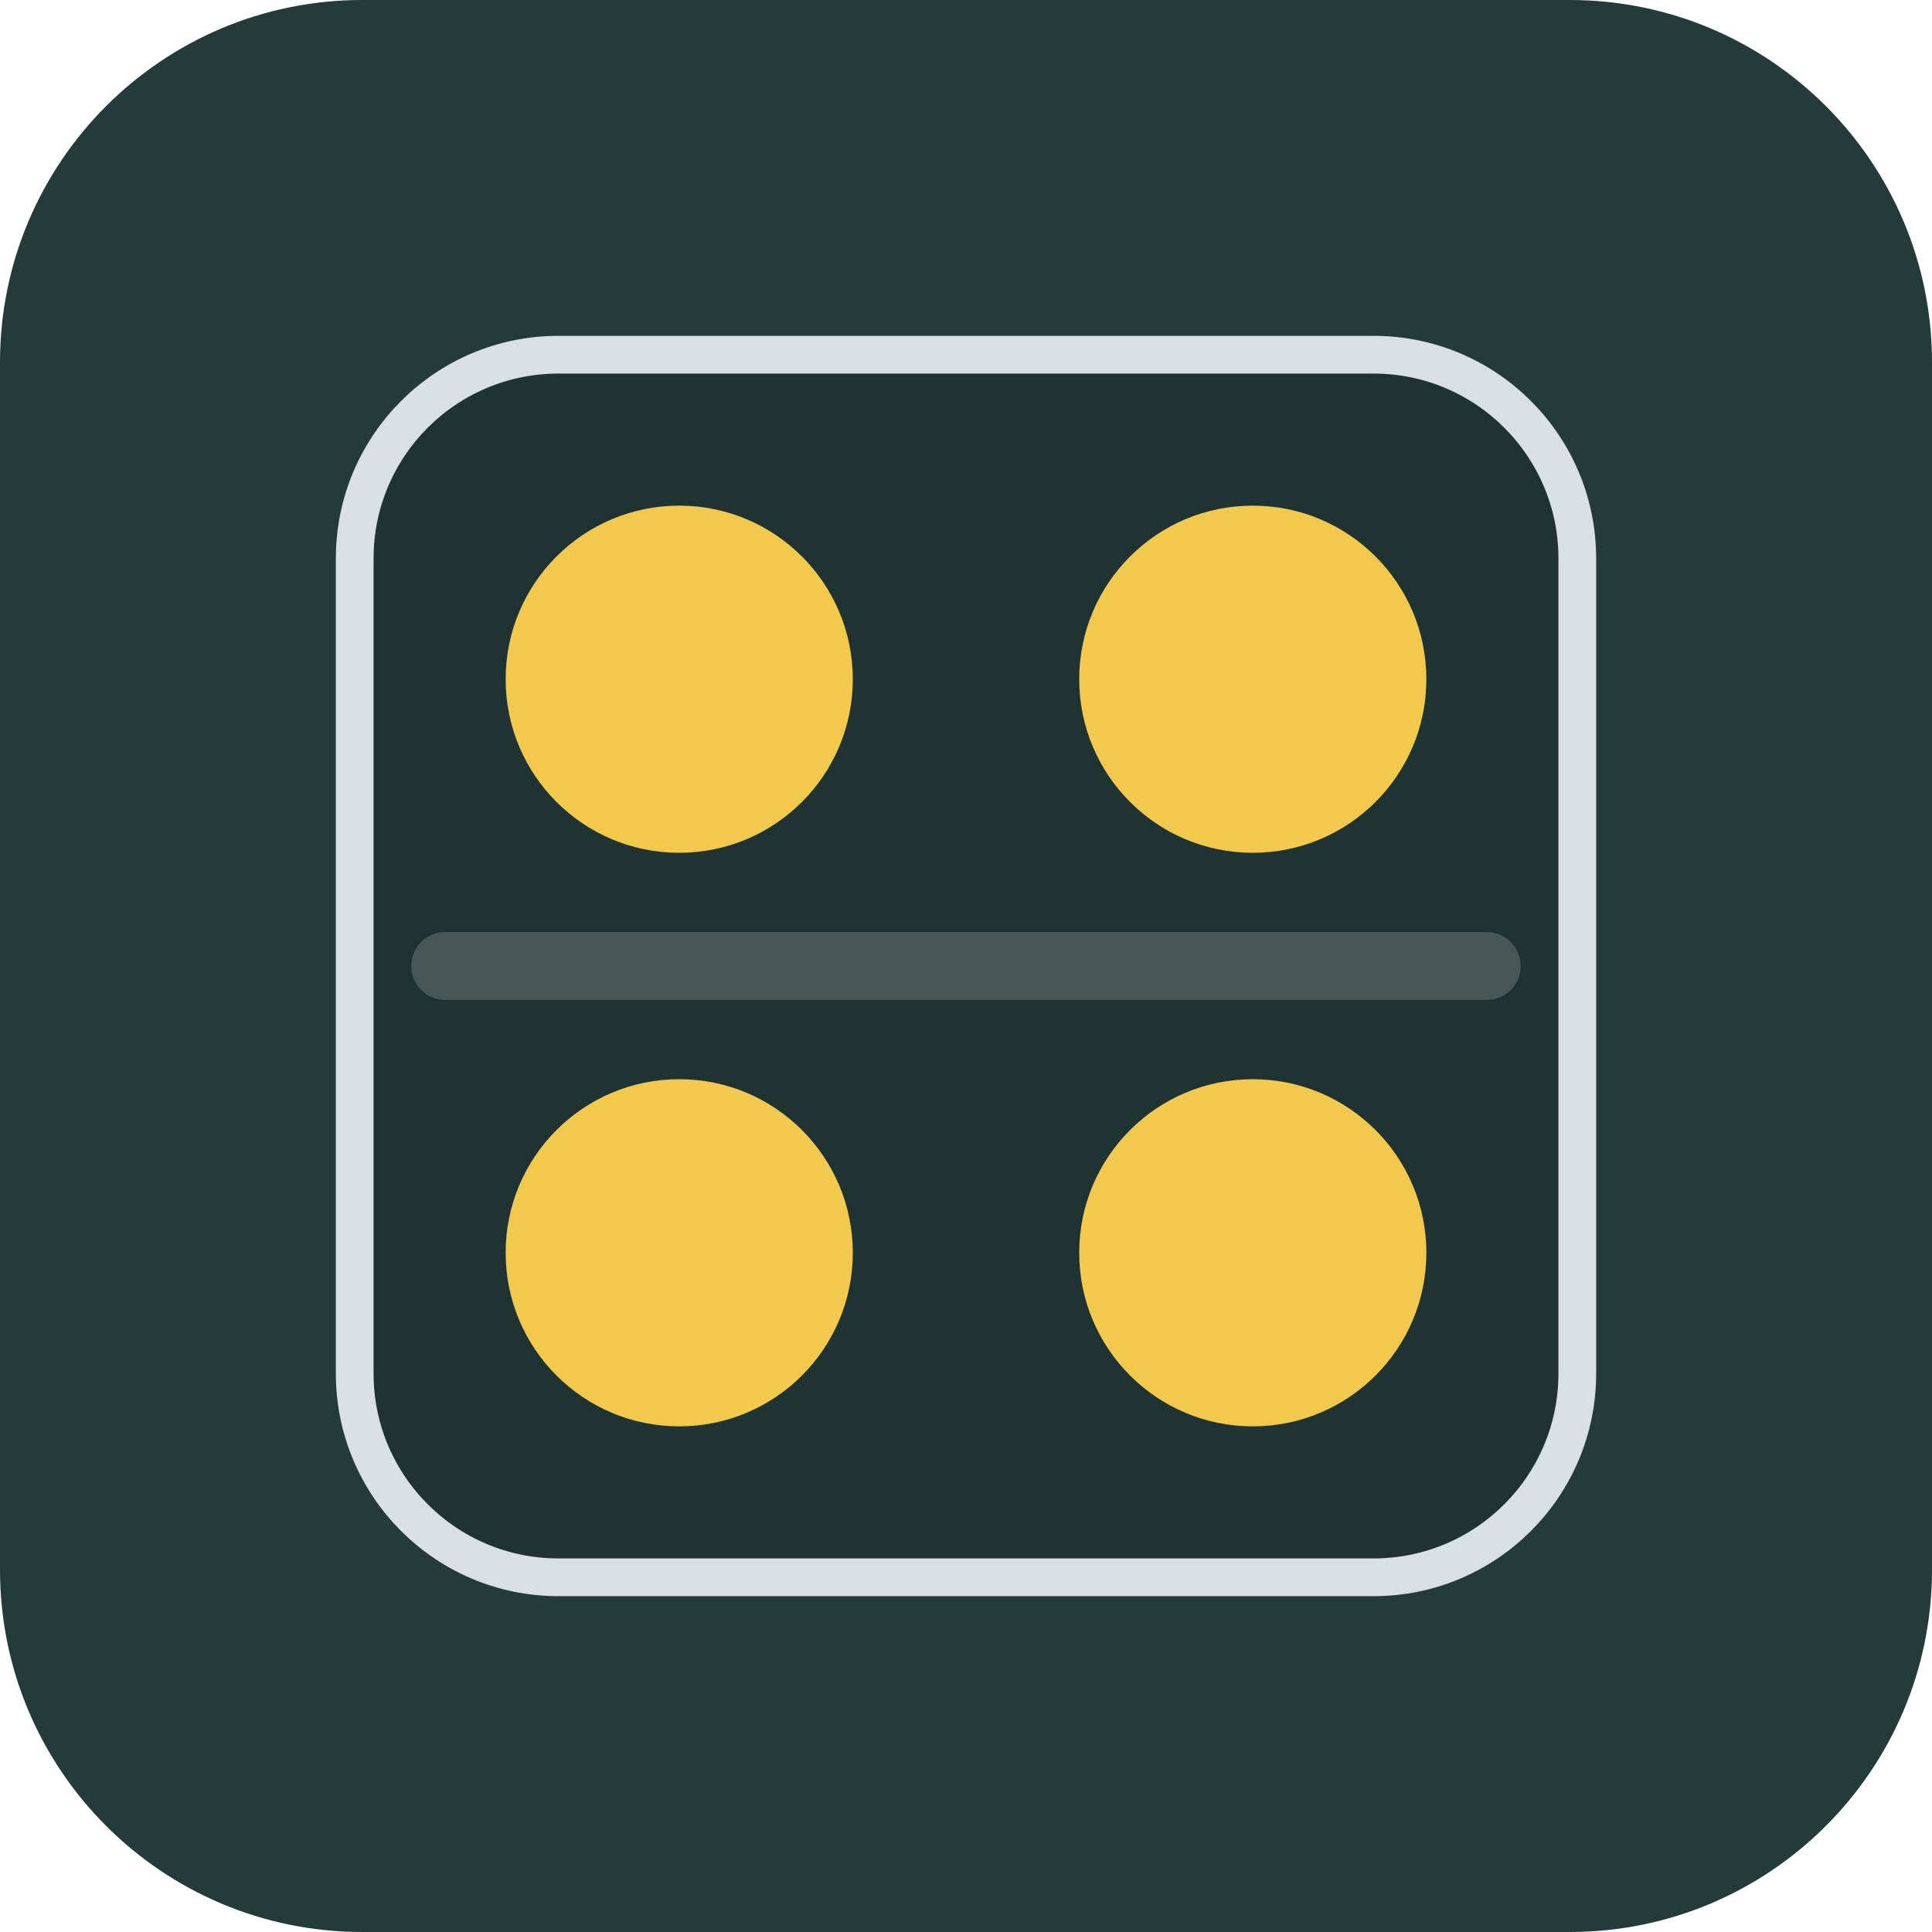
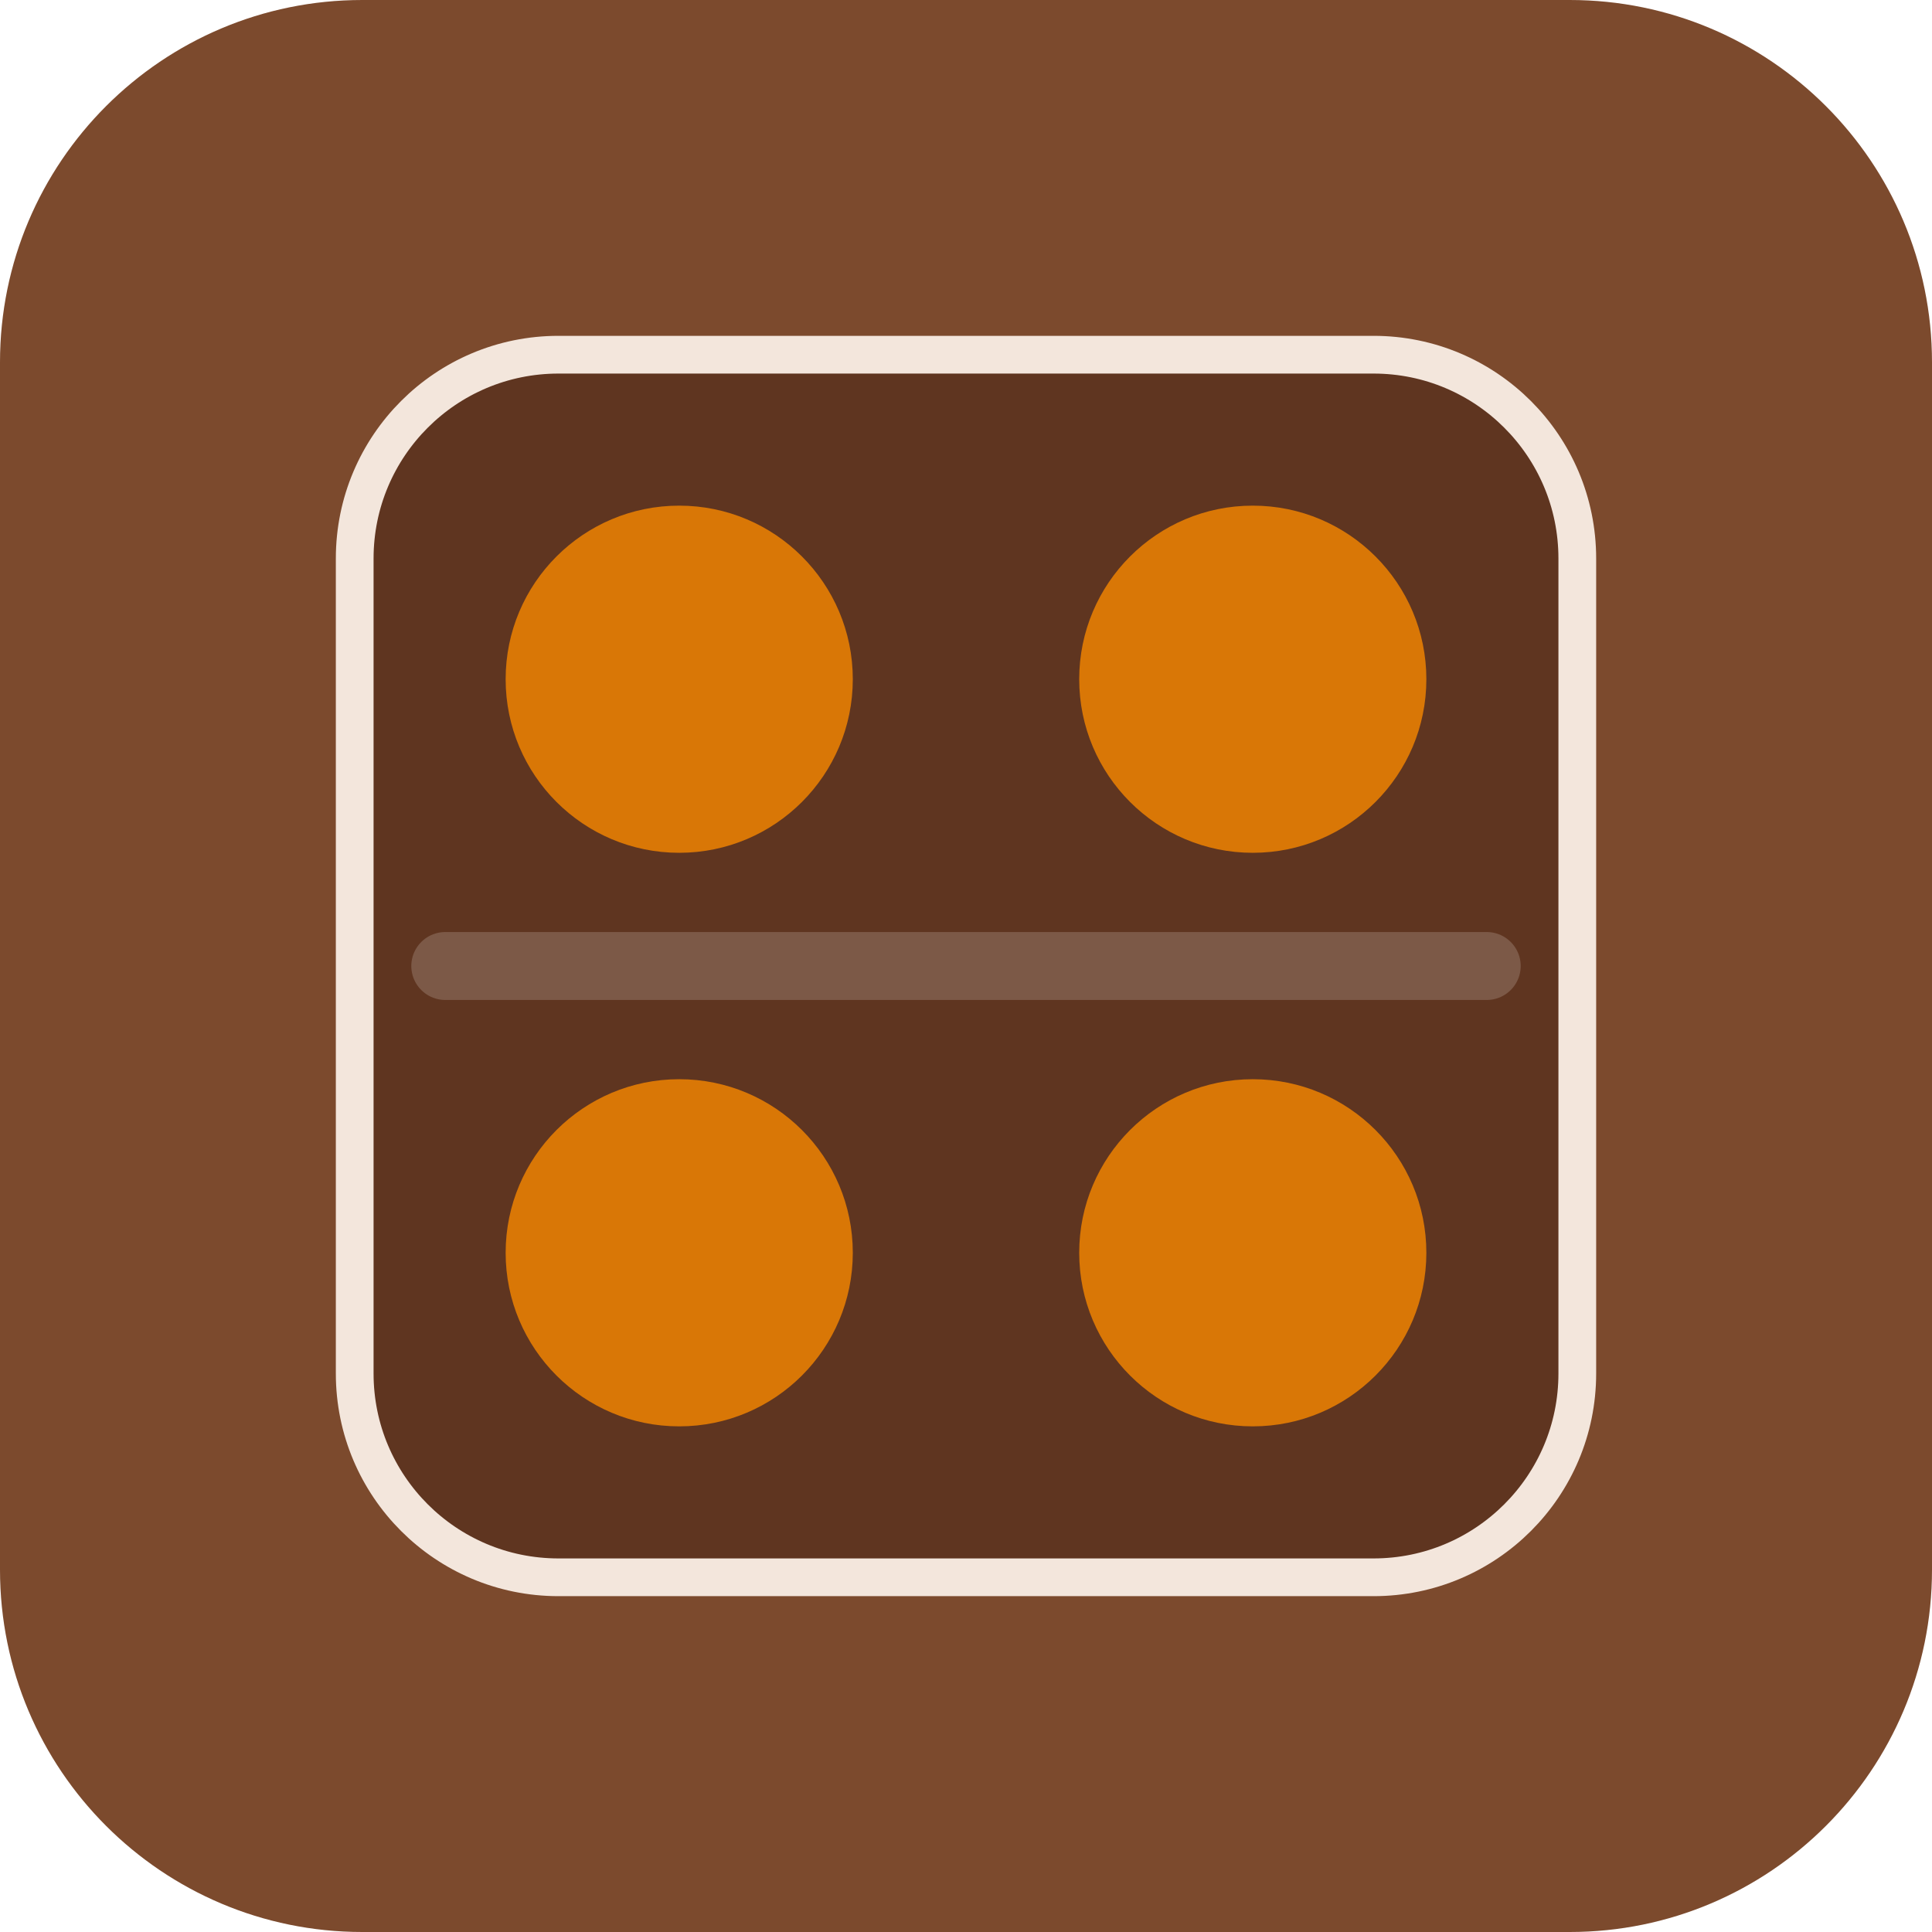
<svg xmlns="http://www.w3.org/2000/svg" viewBox="0 0 512 512">
-   <rect width="512" height="512" rx="96" fill="#243b3b" />
-   <rect x="94" y="94" width="324" height="324" rx="54" fill="#1f3333" stroke="#d9e0e3" stroke-width="10" />
-   <circle cx="180" cy="180" r="46" fill="#f2c94c" />
-   <circle cx="332" cy="180" r="46" fill="#f2c94c" />
-   <circle cx="180" cy="332" r="46" fill="#f2c94c" />
-   <circle cx="332" cy="332" r="46" fill="#f2c94c" />
-   <path d="M118 256h276" stroke="#fbfaf6" stroke-width="18" stroke-linecap="round" opacity=".18" />
+   <rect width="512" height="512" rx="96" fill="#7C4A2D" />
+   <rect x="94" y="94" width="324" height="324" rx="54" fill="#5F3520" stroke="#F3E6DC" stroke-width="10" />
+   <circle cx="180" cy="180" r="46" fill="#D97706" />
+   <circle cx="332" cy="180" r="46" fill="#D97706" />
+   <circle cx="180" cy="332" r="46" fill="#D97706" />
+   <circle cx="332" cy="332" r="46" fill="#D97706" />
+   <path d="M118 256h276" stroke="#FFFDF9" stroke-width="18" stroke-linecap="round" opacity=".18" />
</svg>
